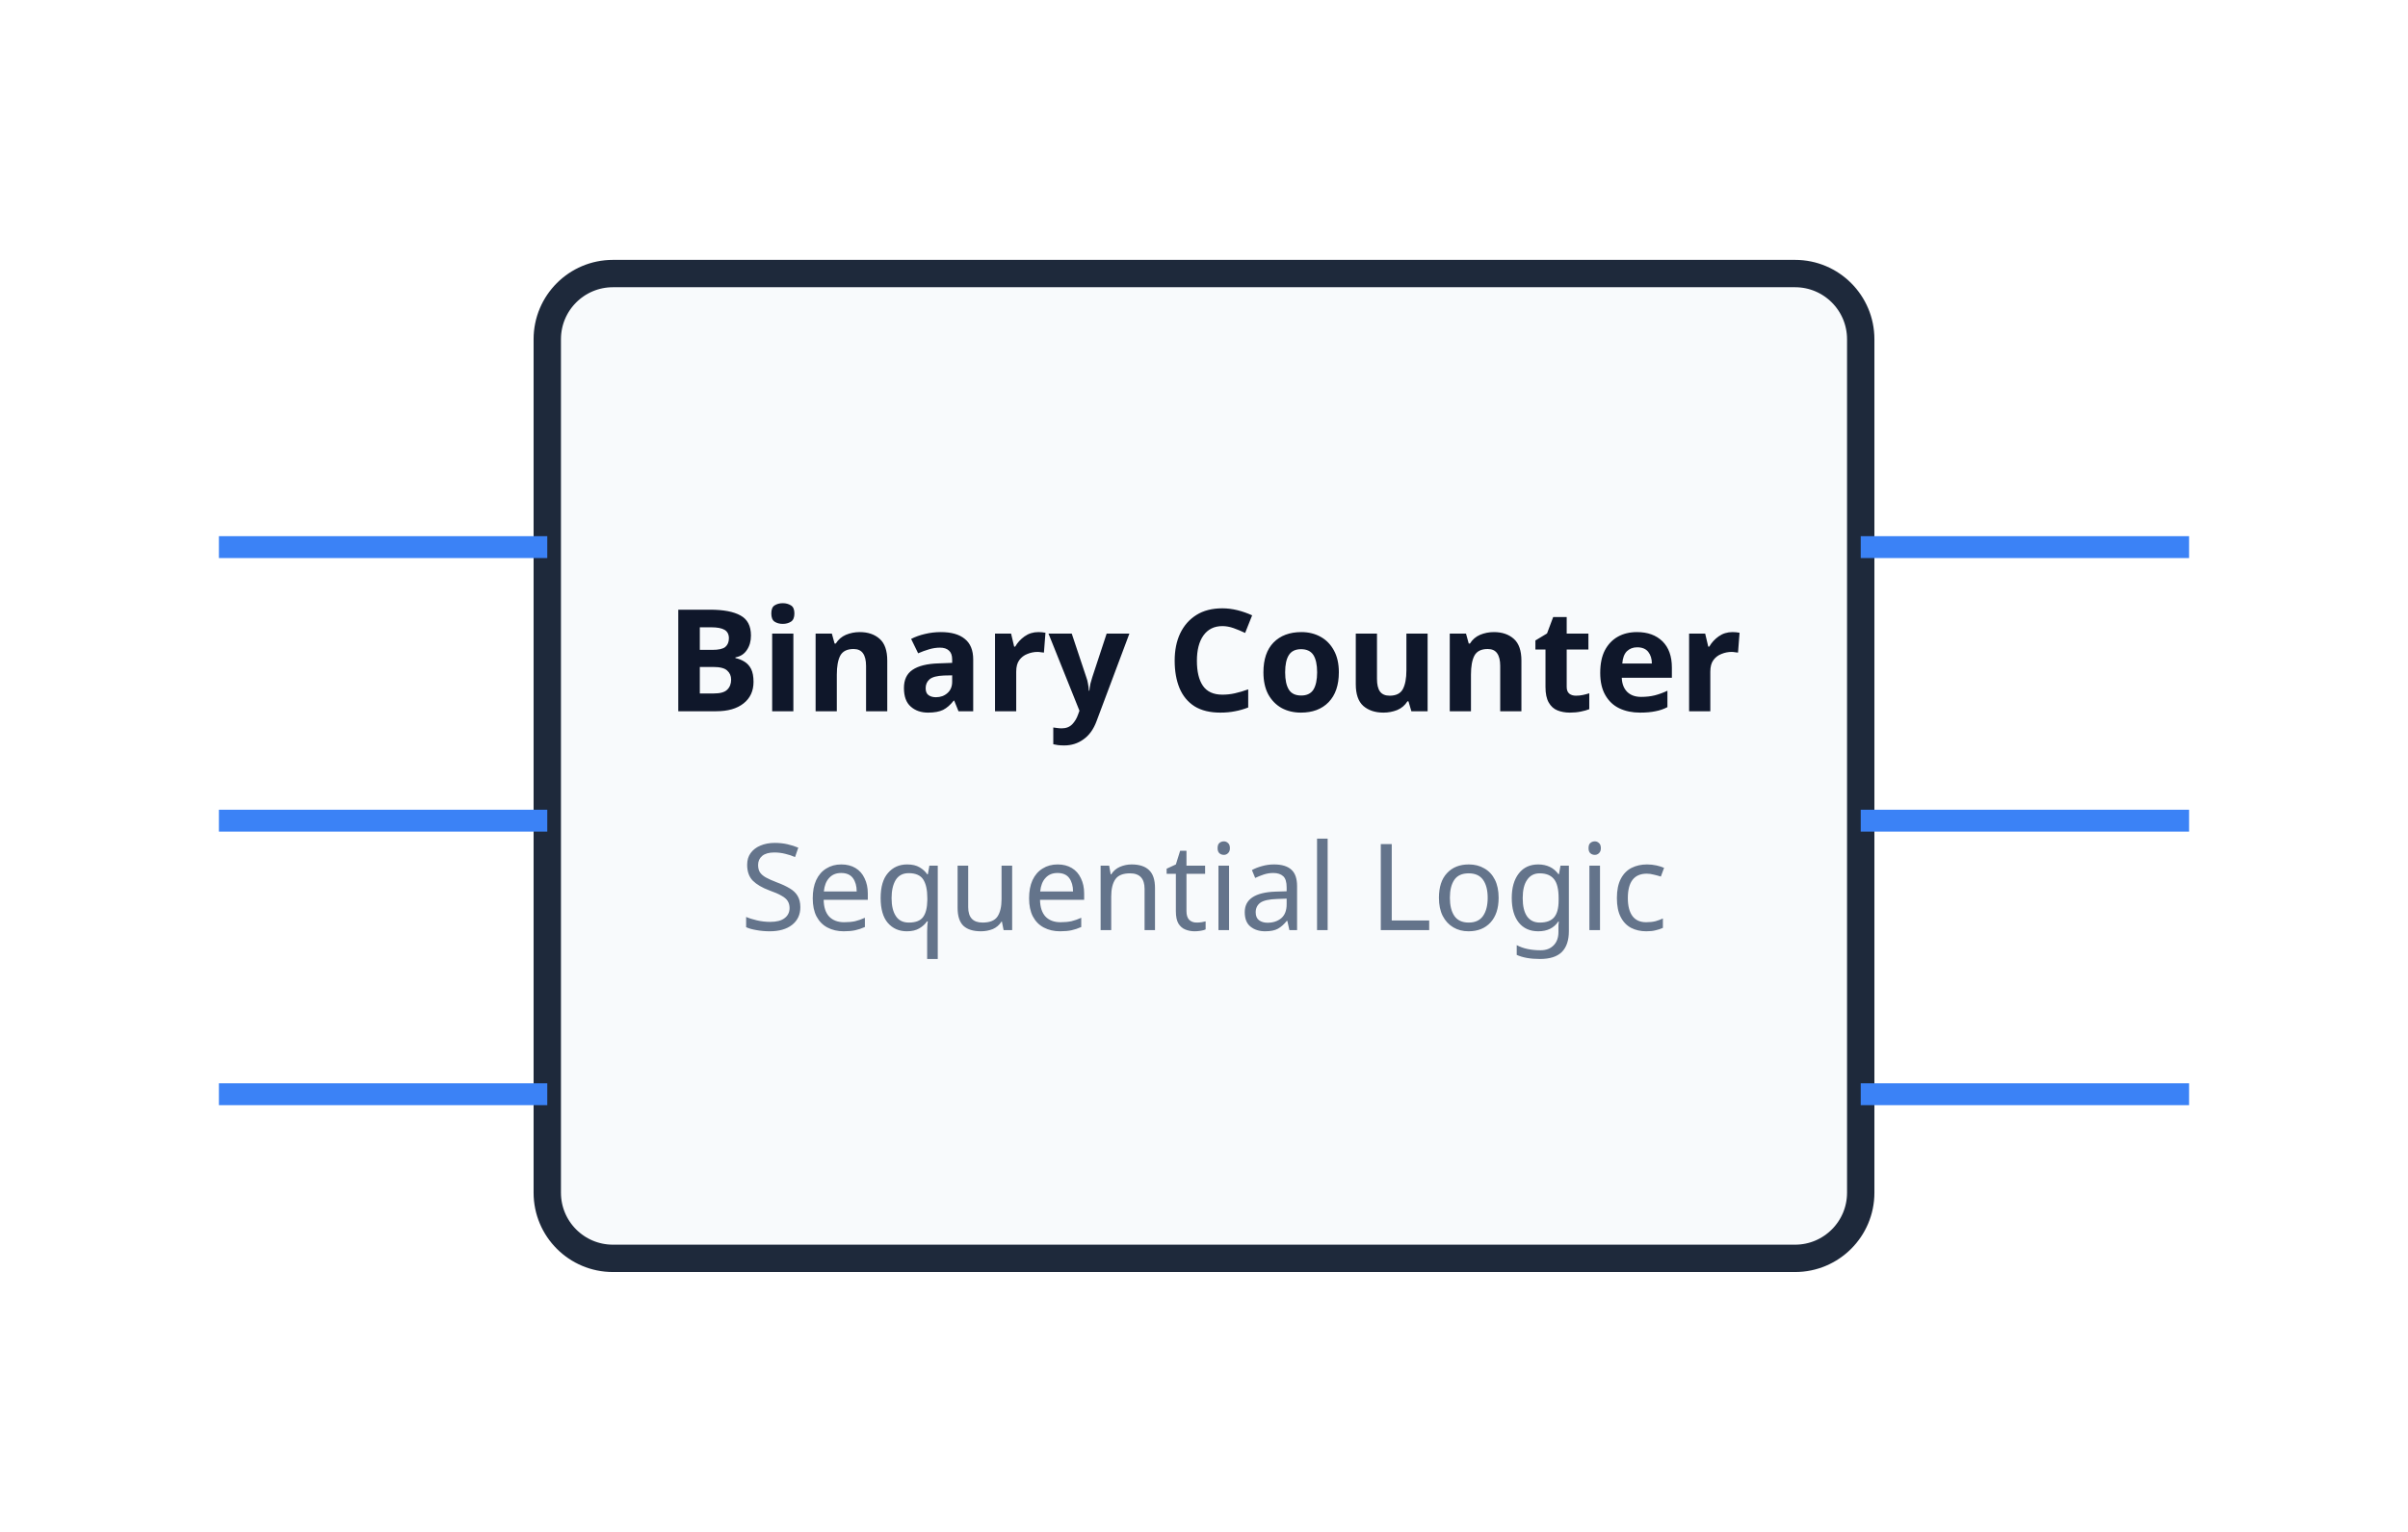
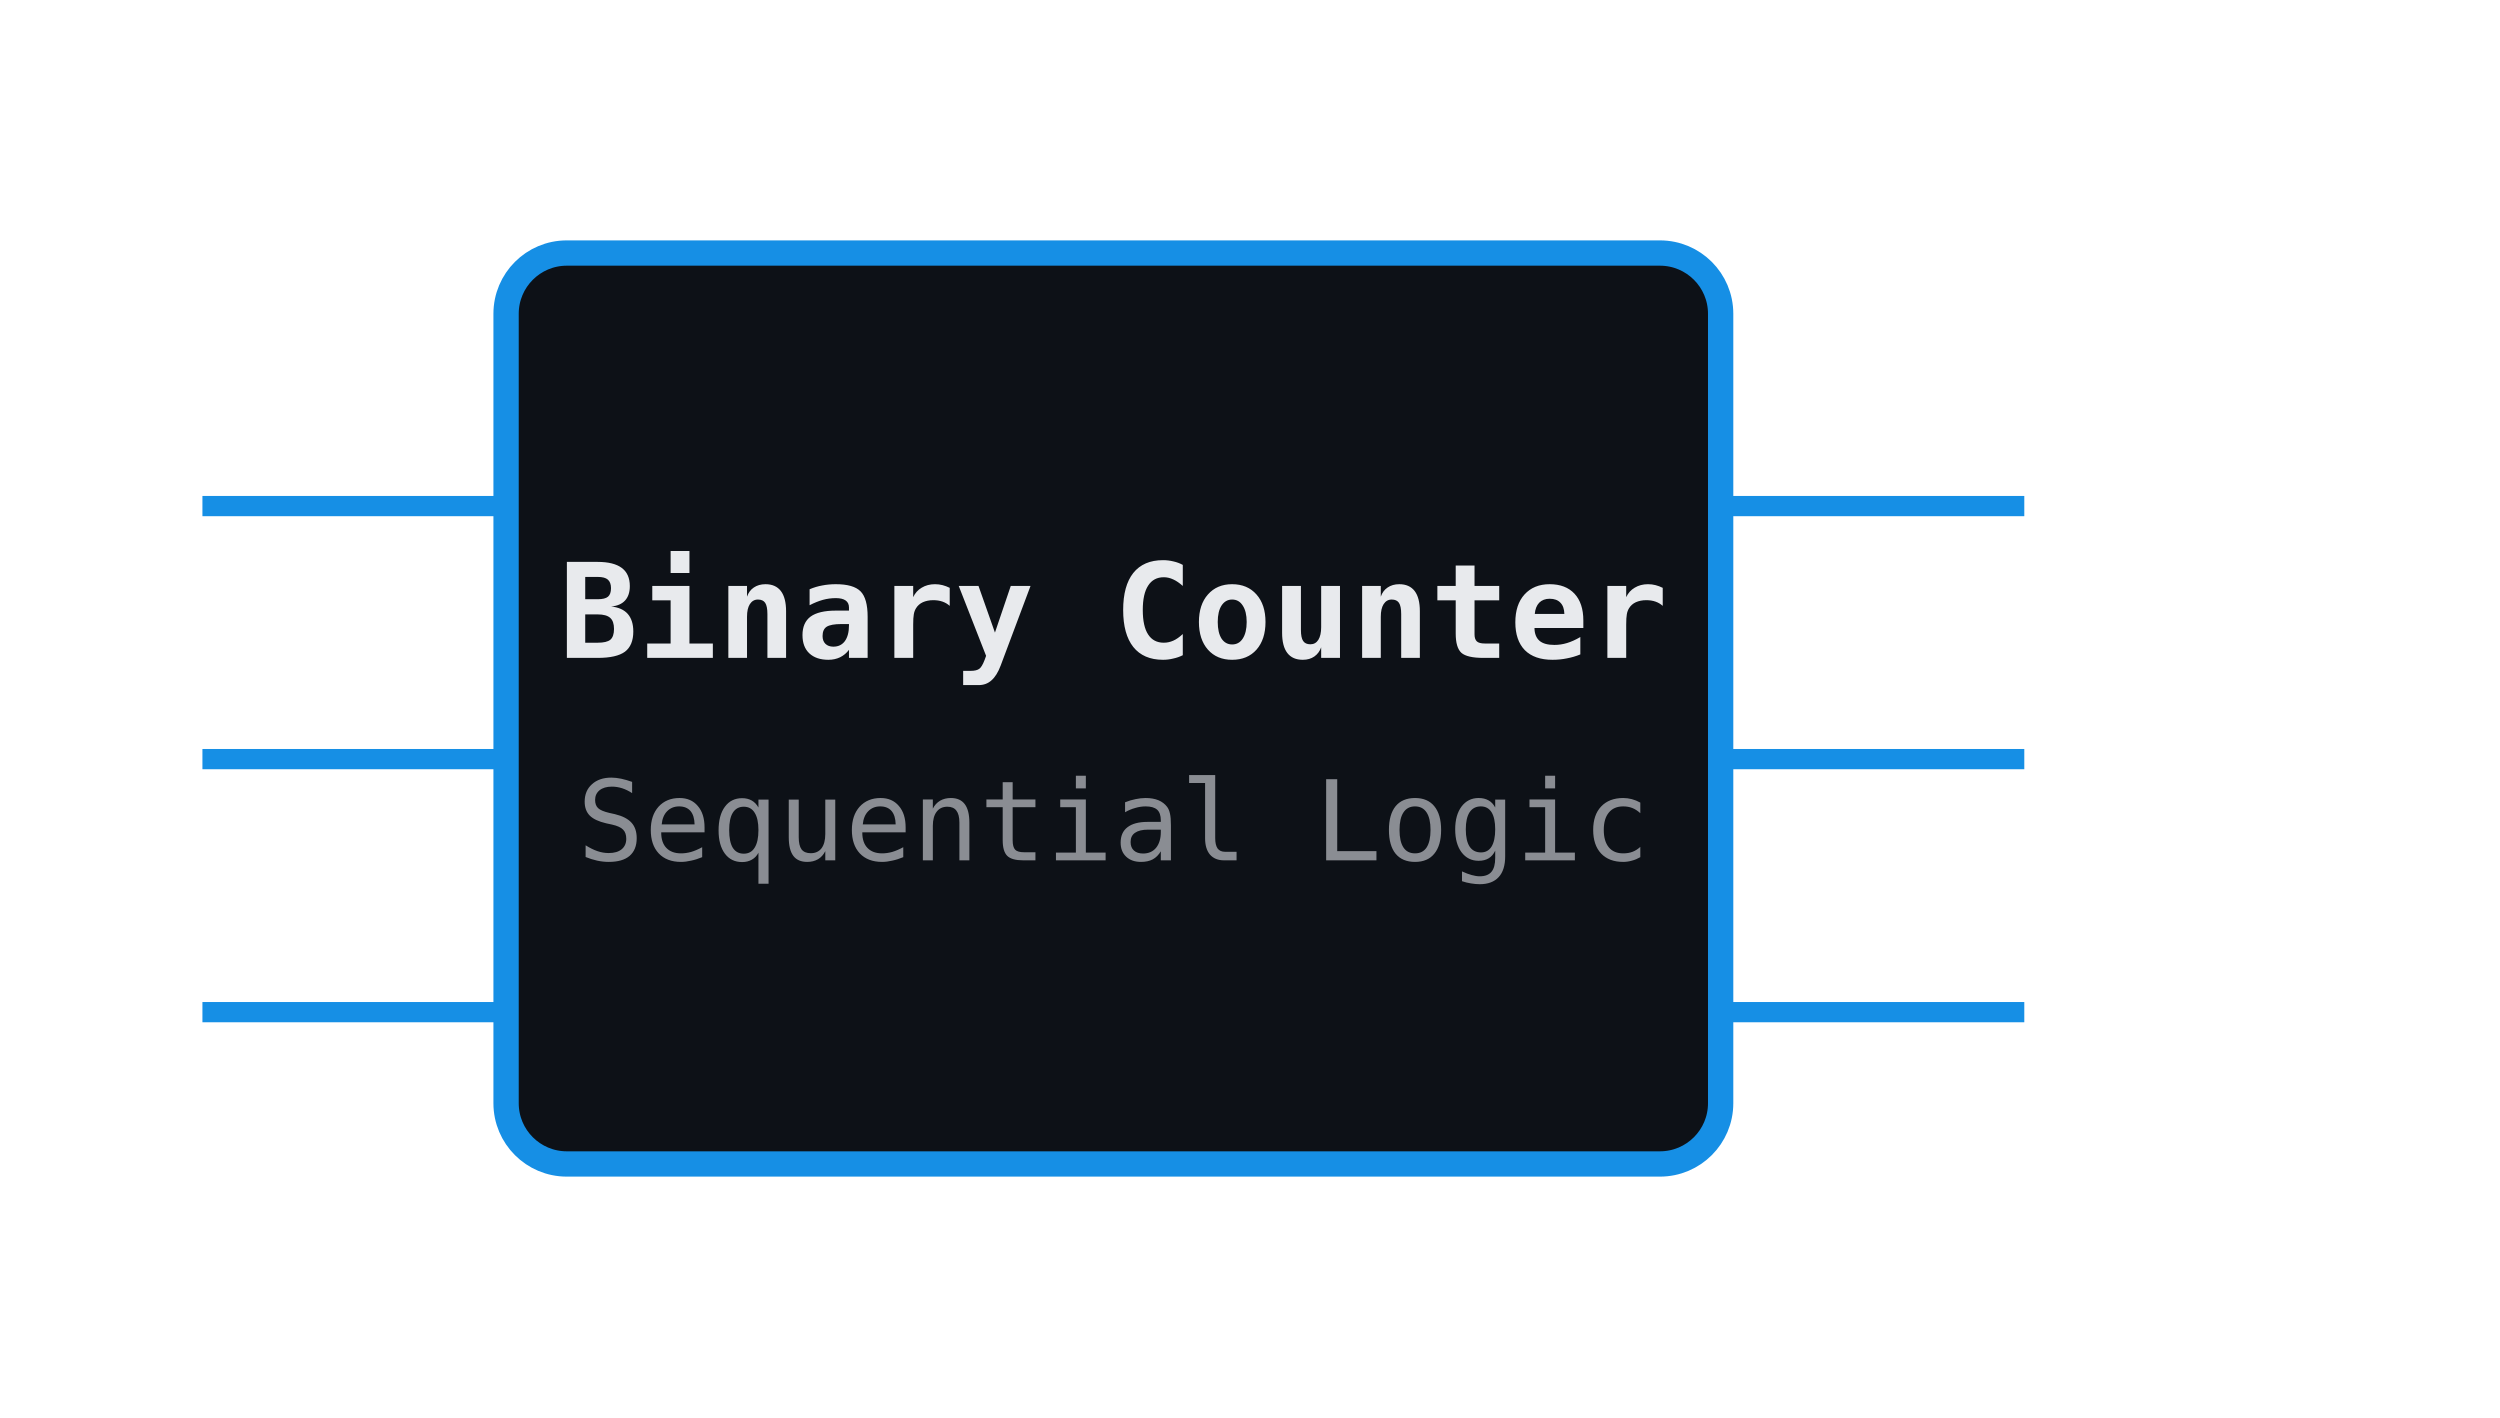
- <svg xmlns="http://www.w3.org/2000/svg" viewBox="0 0 220 140" width="100%" height="100%">
+ <svg xmlns="http://www.w3.org/2000/svg" viewBox="0 0 247 140" width="100%" height="100%">
  <defs>
    <style>
-       .wire { stroke: #2563eb; stroke-width: 2.5; fill: none; }
-       .body { stroke: #1e293b; stroke-width: 2.5; fill: #f8fafc; }
-       .lbl-title { font-family: system-ui, sans-serif; font-size: 13px; font-weight: bold; fill: #0f172a; text-anchor: middle; }
-       .lbl-sub { font-family: system-ui, sans-serif; font-size: 11px; fill: #64748b; text-anchor: middle; }
-       .pin { stroke: #3b82f6; stroke-width: 2; fill: none; }
+       .wire { stroke: #00a7da; stroke-width: 2.5; fill: none; }
+       .body { stroke: #168fe5; stroke-width: 2.5; fill: #0d1117; }
+       .lbl-title { font-family: Consolas, Consolas; font-size: 13px; font-weight: bold; fill: #e8eaed; text-anchor: middle; }
+       .lbl-sub { font-family: Consolas, Consolas; font-size: 11px; fill: #8a8d93; text-anchor: middle; }
+       .pin { stroke: #168fe5; stroke-width: 2; fill: none; }
    </style>
  </defs>
  <rect x="50" y="25" width="120" height="90" rx="6" class="body" />
  <text x="110" y="65" class="lbl-title">Binary Counter</text>
  <text x="110" y="85" class="lbl-sub">Sequential Logic</text>
  <line x1="20" y1="50" x2="50" y2="50" class="pin" />
  <line x1="20" y1="75" x2="50" y2="75" class="pin" />
  <line x1="20" y1="100" x2="50" y2="100" class="pin" />
  <line x1="170" y1="50" x2="200" y2="50" class="pin" />
  <line x1="170" y1="75" x2="200" y2="75" class="pin" />
  <line x1="170" y1="100" x2="200" y2="100" class="pin" />
</svg>
